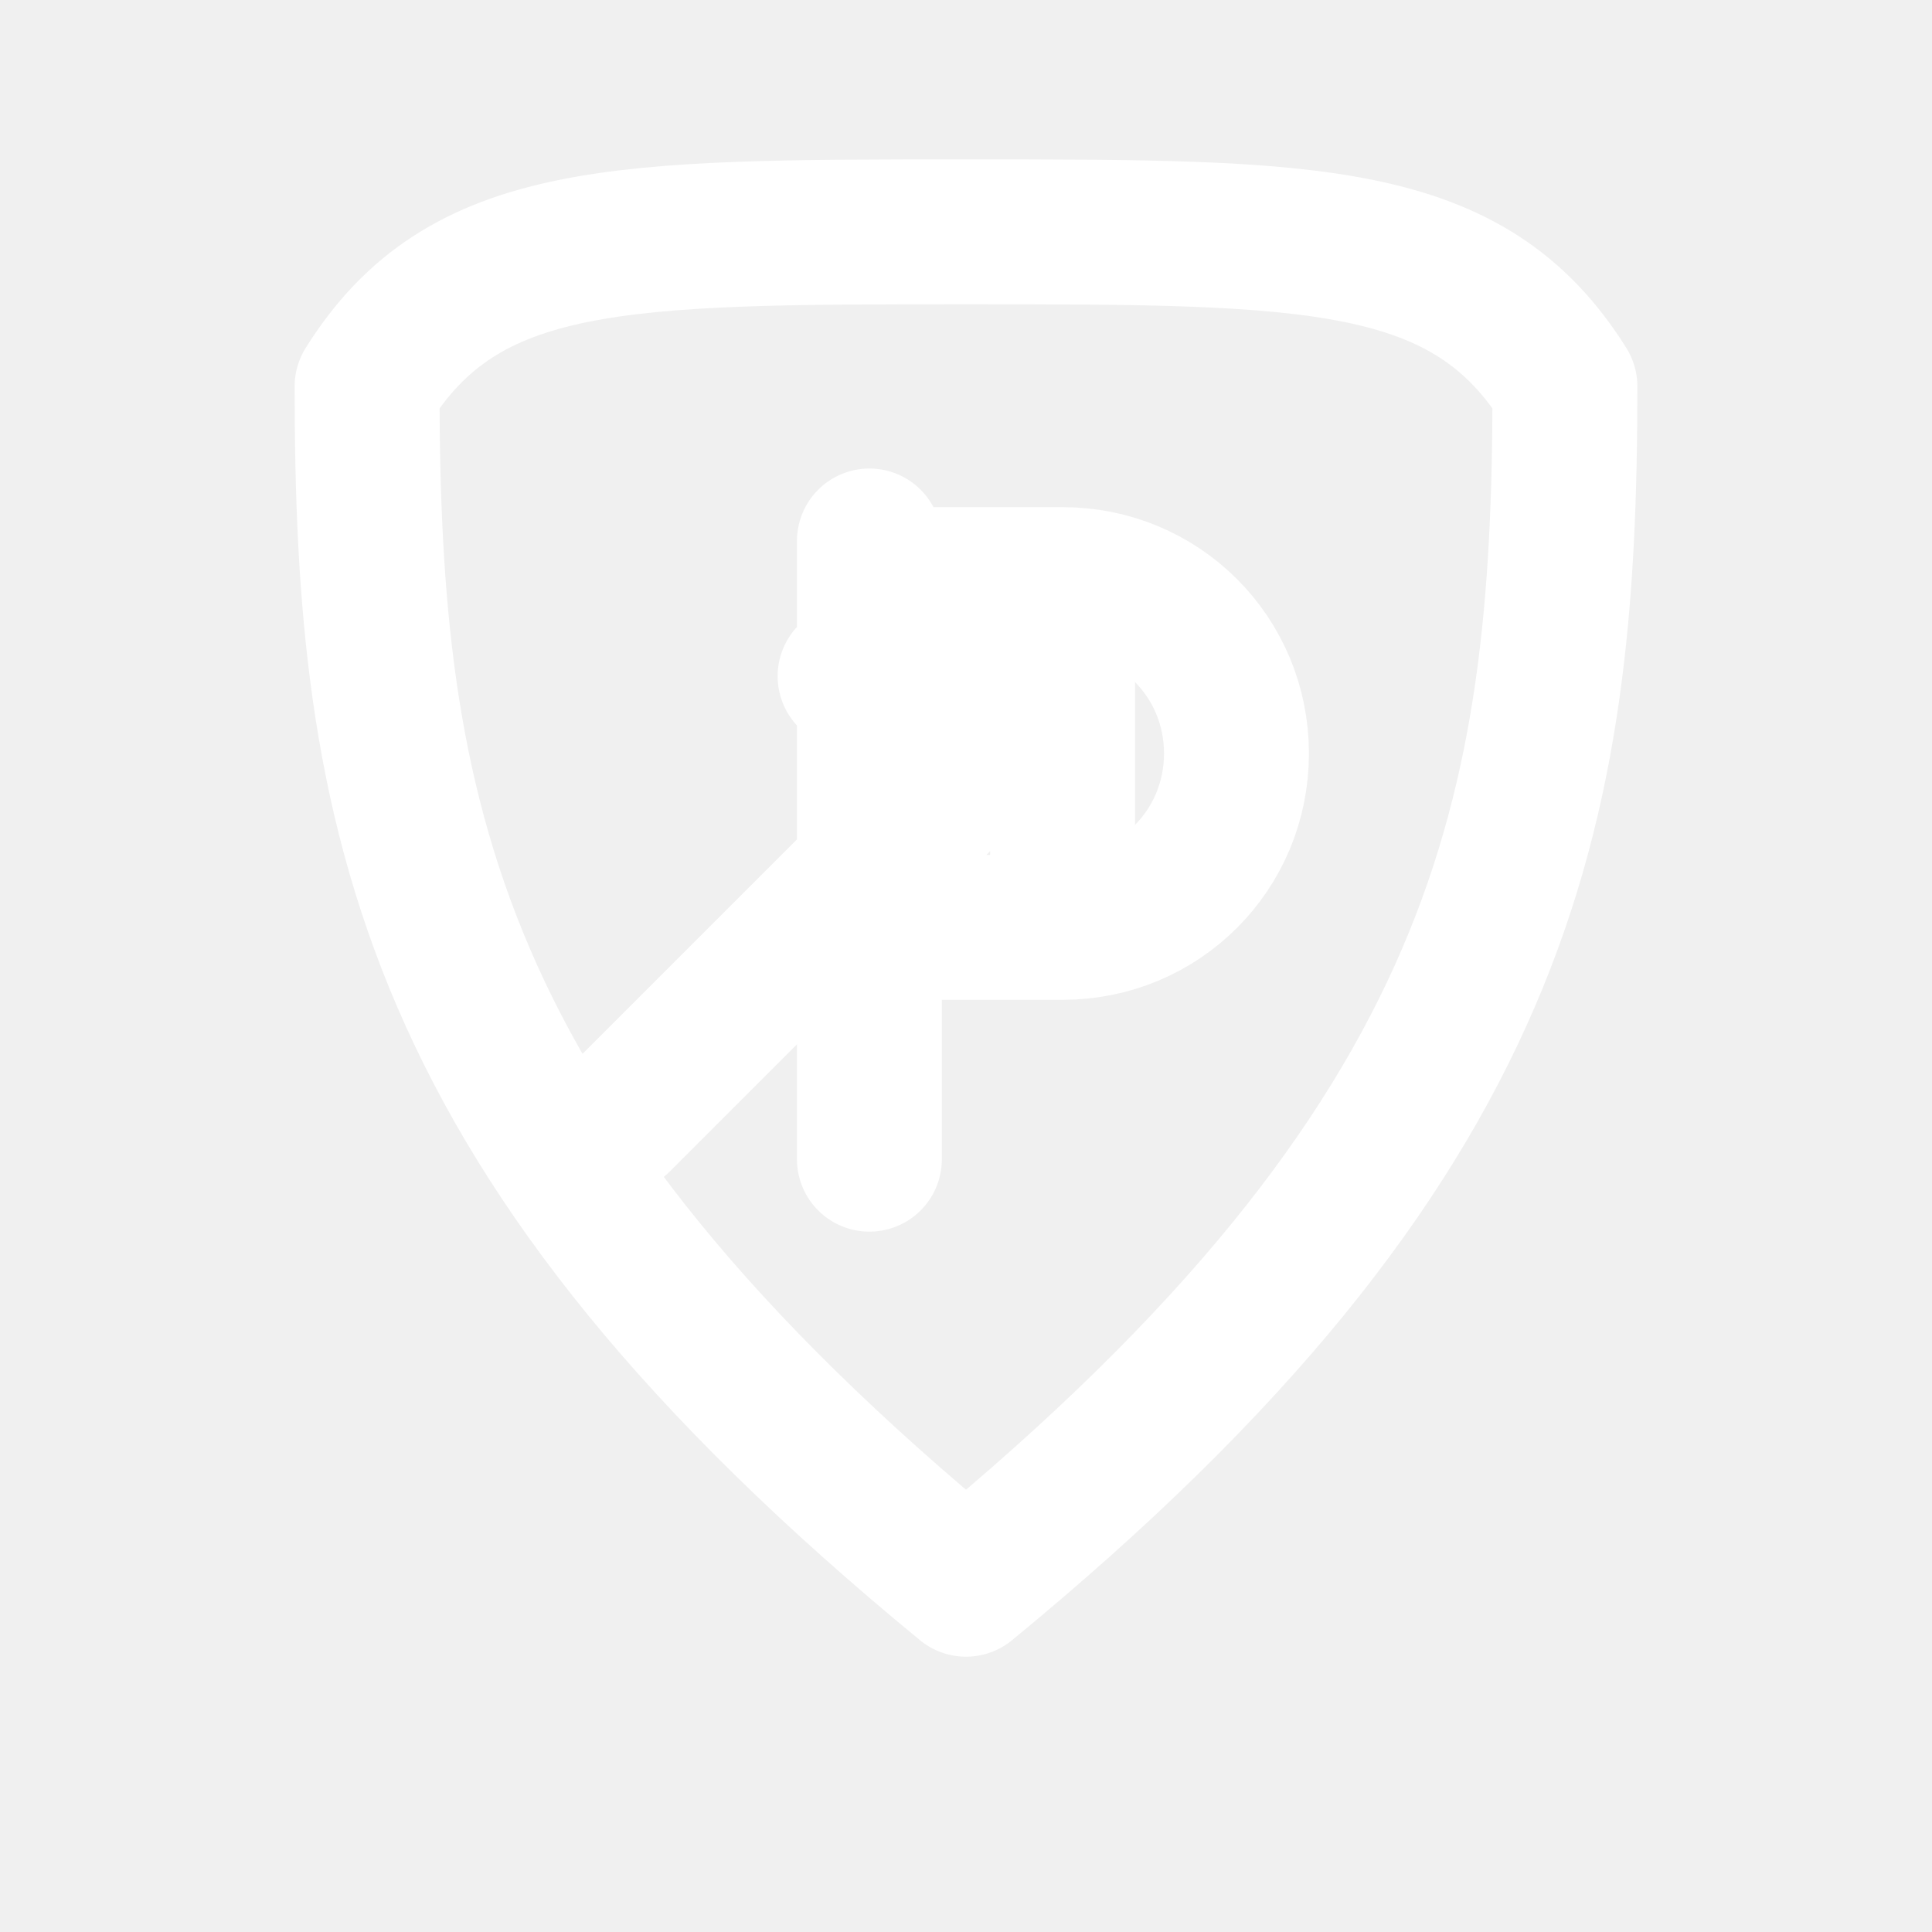
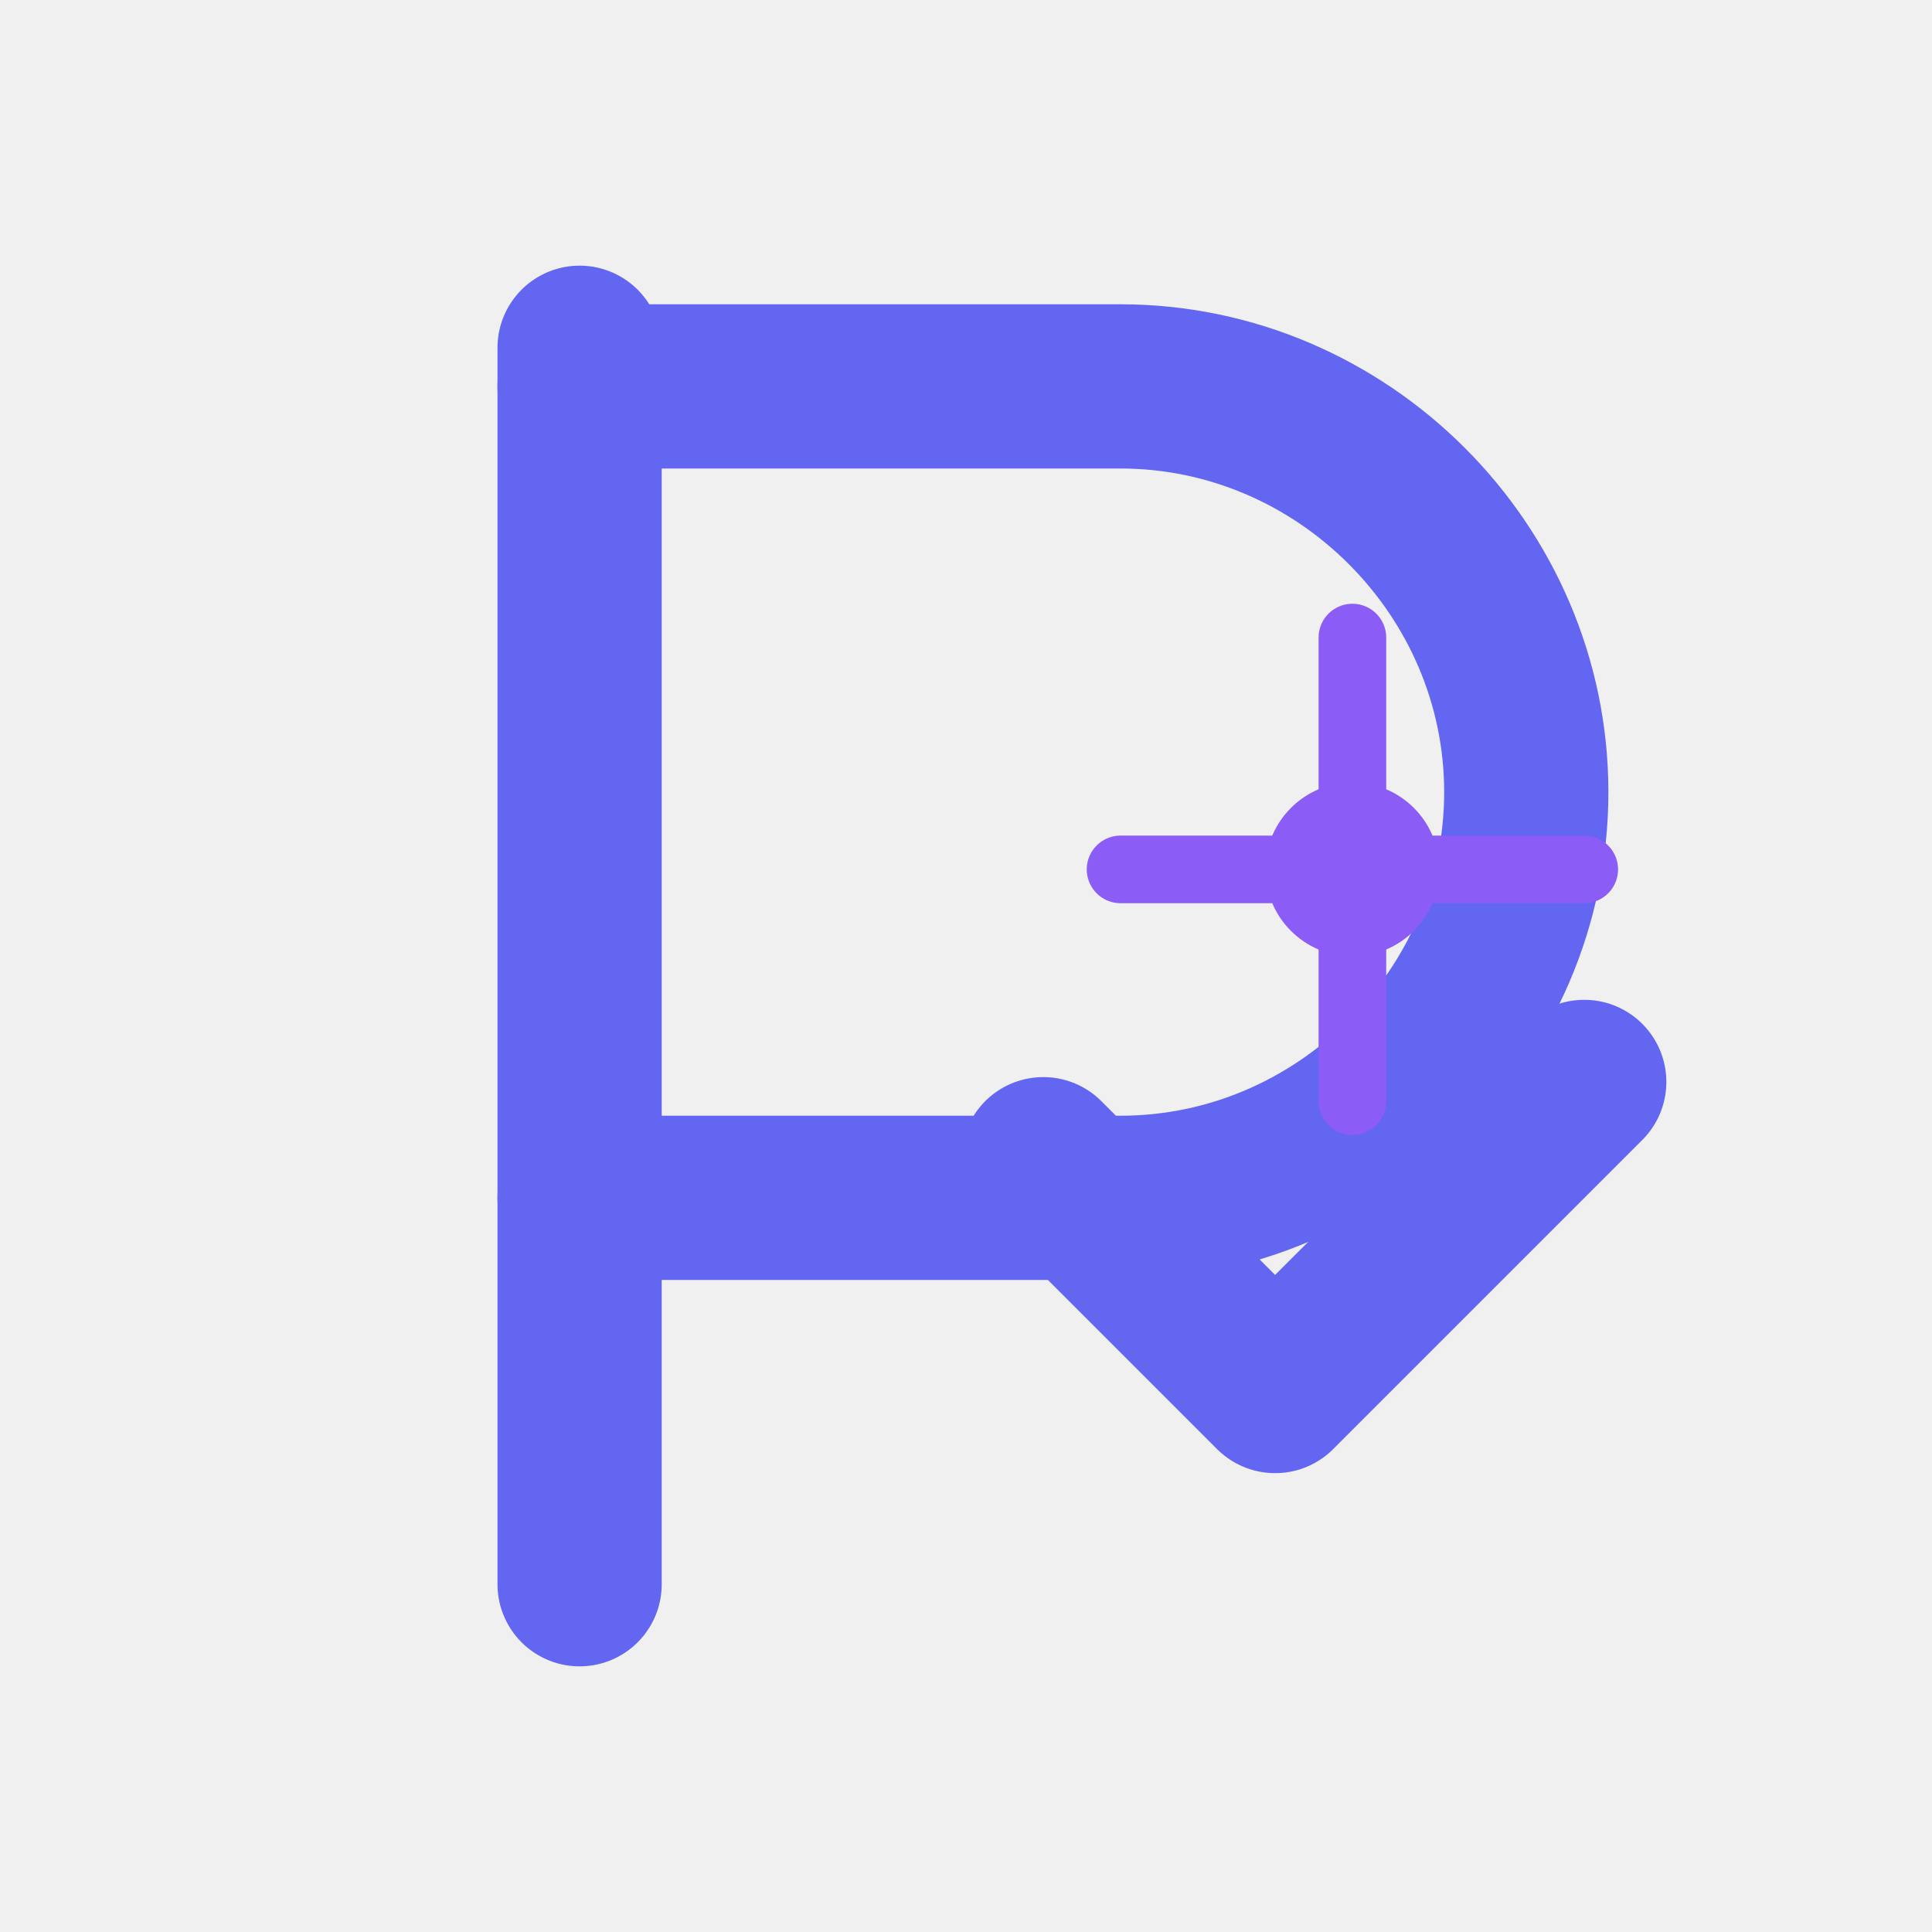
<svg xmlns="http://www.w3.org/2000/svg" viewBox="0 0 100 100" fill="none">
-   <path d="M50 12 C68 12, 76 12, 81 20 C81 42, 78 59, 50 82 C22 59, 19 42, 19 20 C24 12, 32 12, 50 12 Z" stroke="#ffffff" stroke-width="7.5" stroke-linecap="round" stroke-linejoin="round" />
-   <path d="M45 28v32 M45 30h10c5 0 9 4 9 9s-4 9-9 9h-10" stroke="#ffffff" stroke-width="7.5" stroke-linecap="round" stroke-linejoin="round" />
-   <path d="M32 58 L54 36" stroke="#ffffff" stroke-width="7.5" stroke-linecap="round" />
-   <path d="M44 35 H55 V46" stroke="#ffffff" stroke-width="7.5" stroke-linecap="round" stroke-linejoin="round" />
+   <path d="M30 18v64" stroke="#6366f1" stroke-width="8.5" stroke-linecap="round" />
+   <path d="M30 20h28c11.5 0 21 9.5 21 21s-9.5 21-21 21H30" stroke="#6366f1" stroke-width="8.5" stroke-linecap="round" stroke-linejoin="round" />
+   <circle cx="70" cy="45" r="4.5" fill="#8b5cf6" />
+   <path d="M70 33v24 M58 45h24" stroke="#8b5cf6" stroke-width="3.5" stroke-linecap="round" />
+   <path d="M54 60l12 12 16-16" stroke="#6366f1" stroke-width="8.5" stroke-linecap="round" stroke-linejoin="round" />
</svg>
